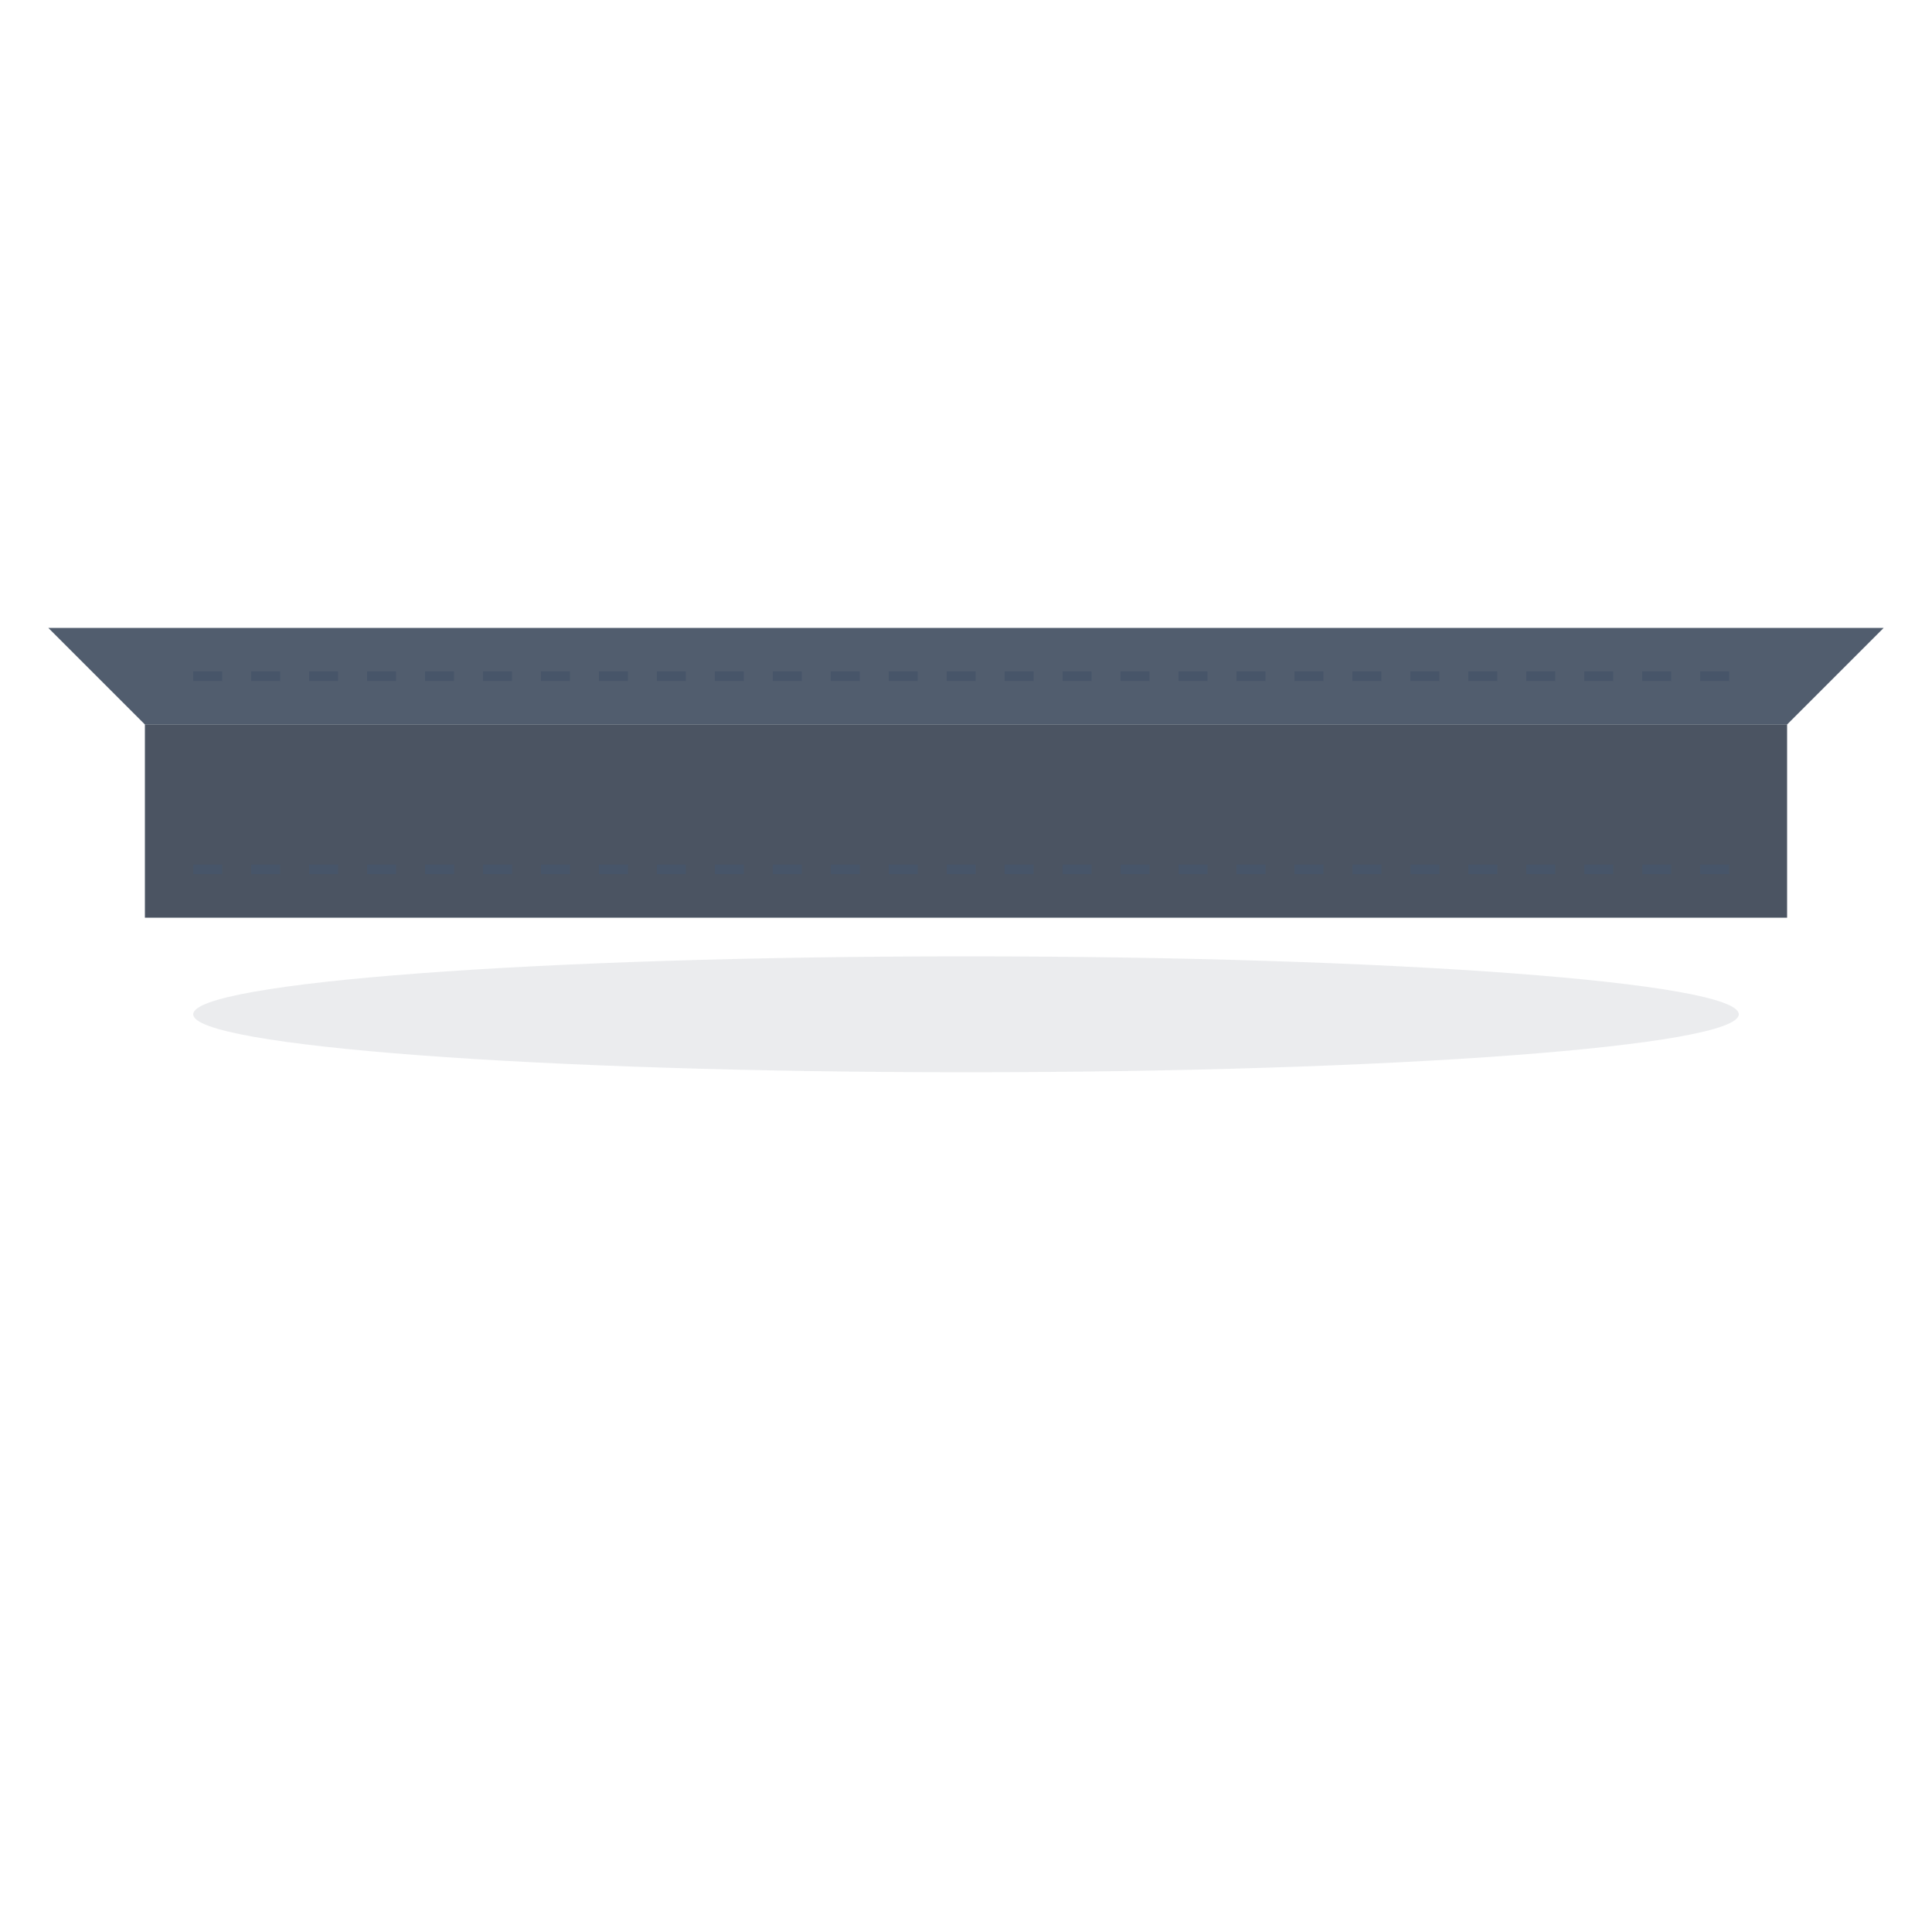
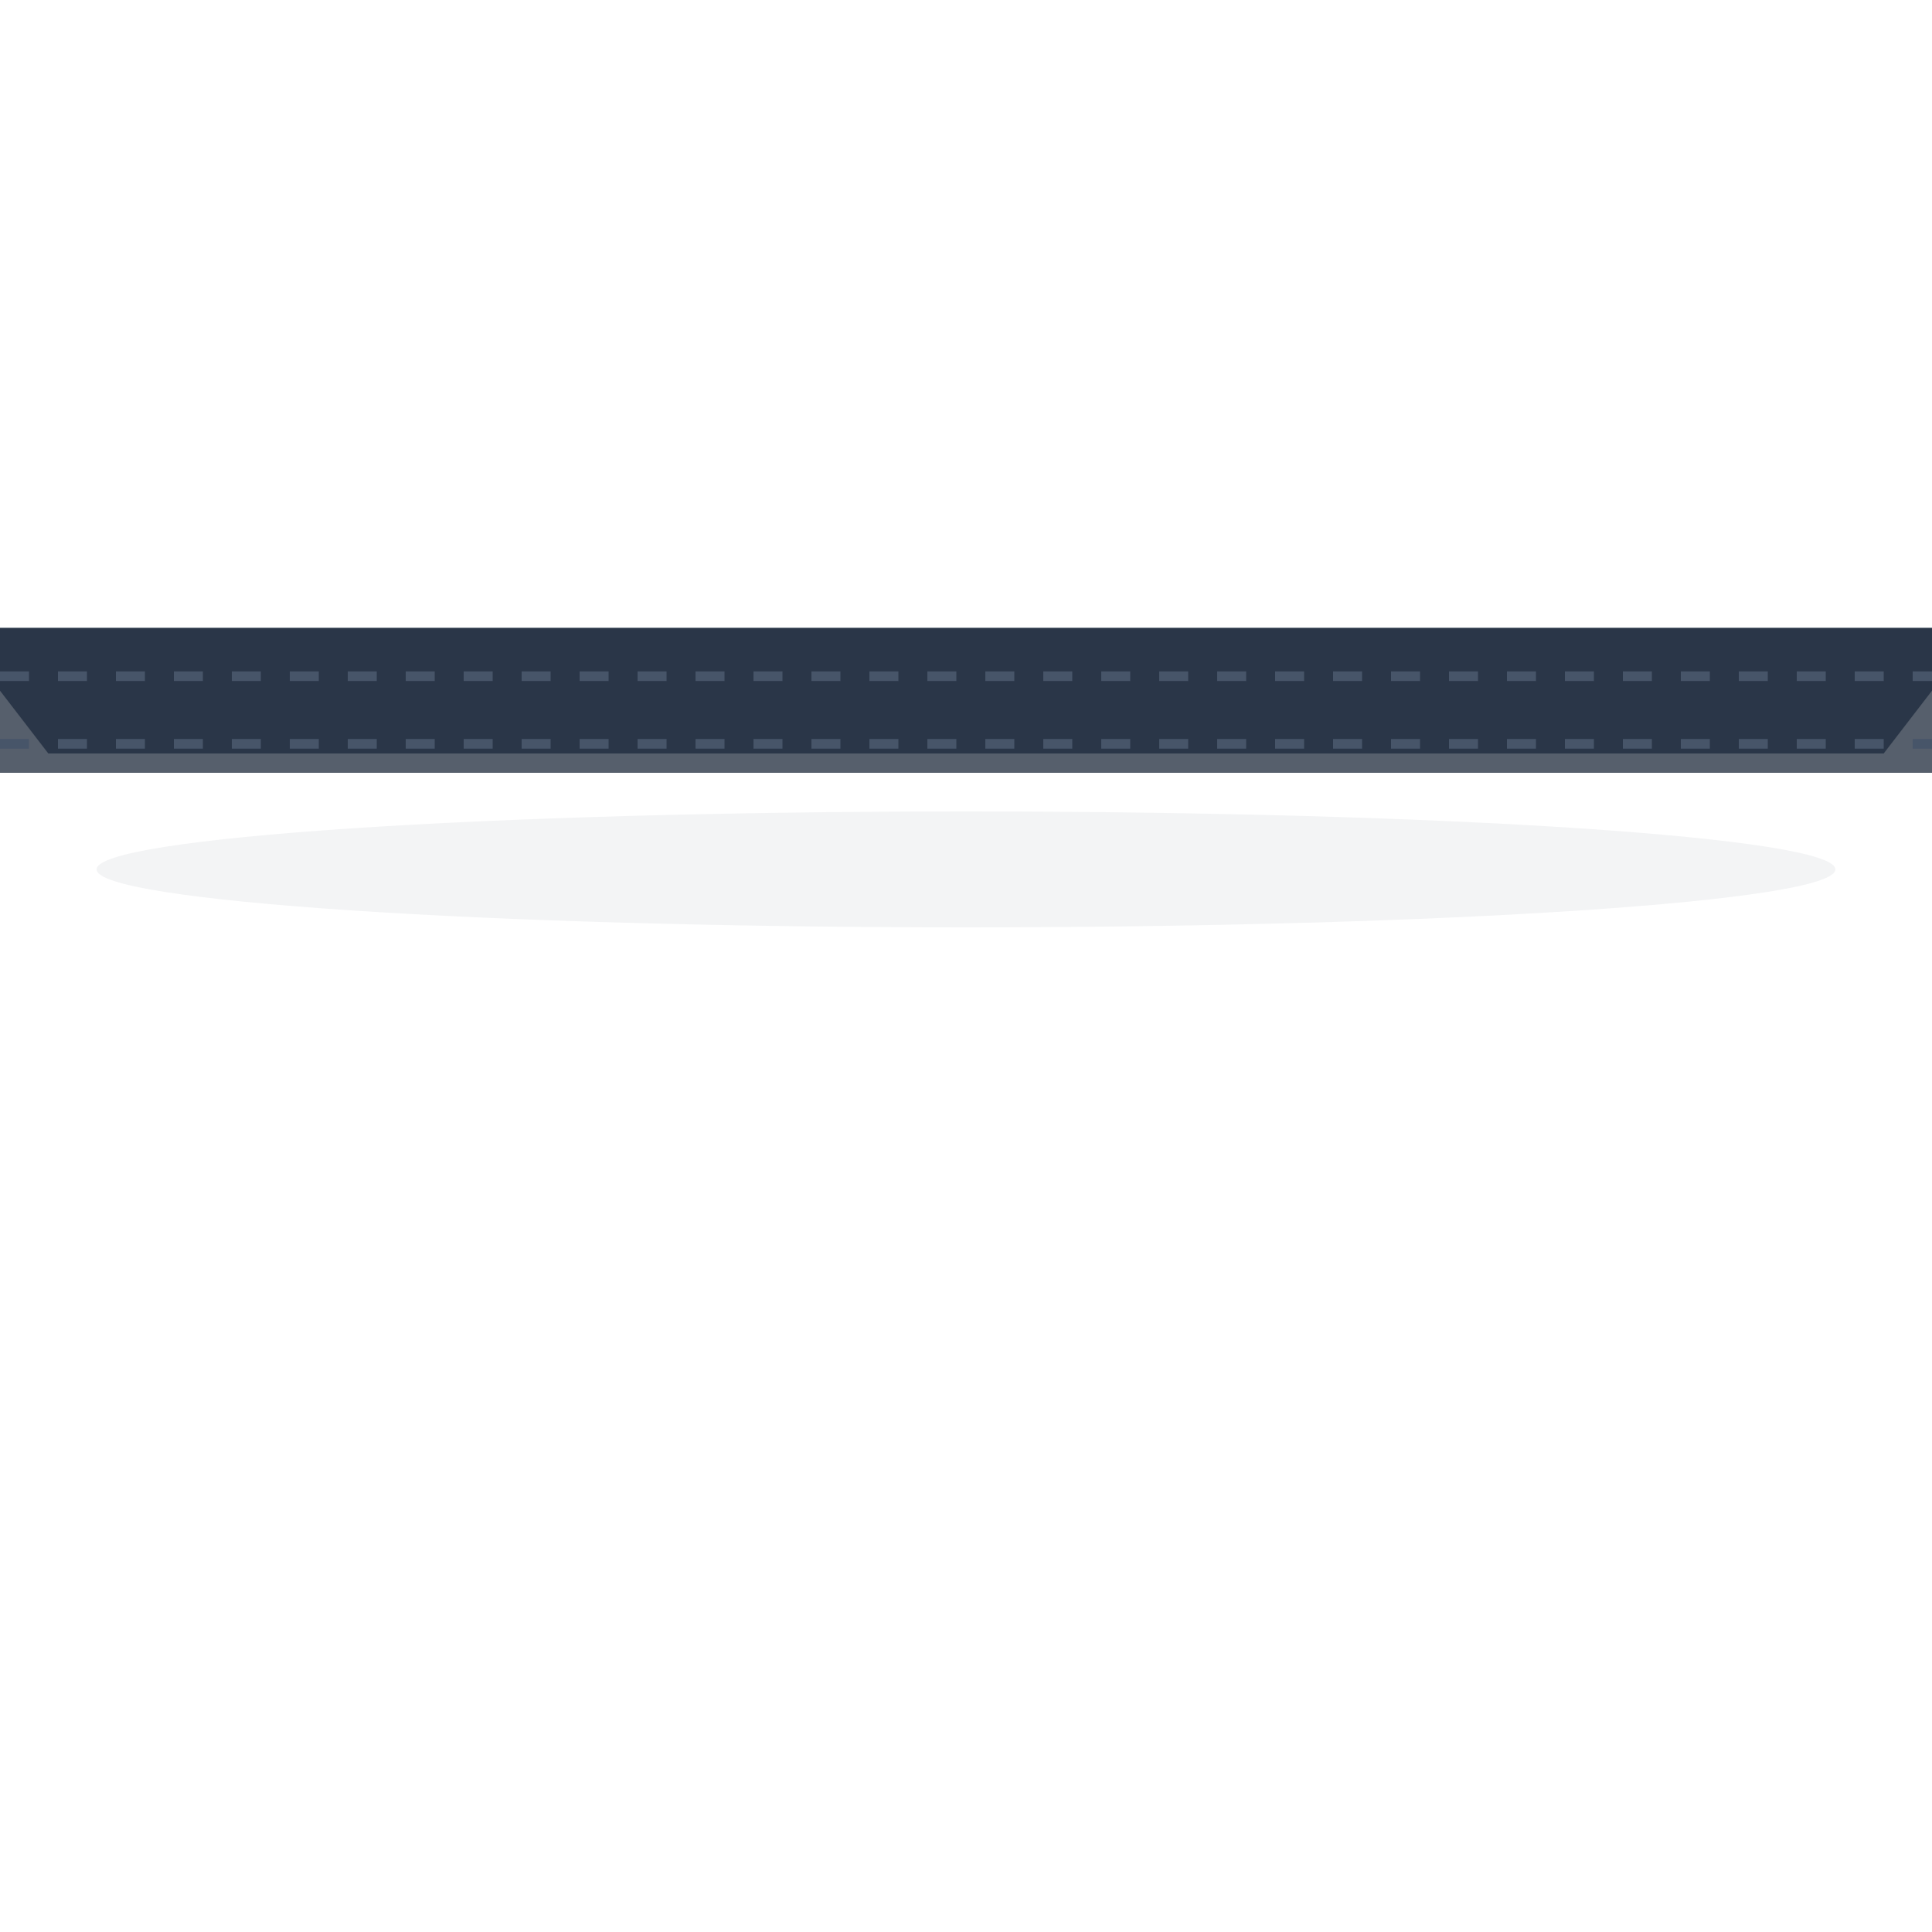
<svg xmlns="http://www.w3.org/2000/svg" width="200" height="200" viewBox="0 0 200 200">
-   <polygon points="15,75 185,75 195,65 5,65" fill="#334155" opacity="0.85" />
-   <polygon points="15,75 185,75 185,95 15,95" fill="#1e293b" opacity="0.8" />
-   <line x1="20" y1="70" x2="180" y2="70" stroke="#475569" stroke-width="1" stroke-dasharray="3,3" />
-   <line x1="20" y1="90" x2="180" y2="90" stroke="#475569" stroke-width="1" stroke-dasharray="3,3" />
-   <ellipse cx="100" cy="105" rx="80" ry="6" fill="#334155" opacity="0.1" />
+   <polygon points="5,78 195,78 205,65 -5,65" fill="#334155" opacity="0.85" />
+   <polygon points="-5,65 205,65 205,80 -5,80" fill="#1e293b" opacity="0.75" />
+   <line x1="0" y1="70" x2="200" y2="70" stroke="#475569" stroke-width="1" stroke-dasharray="3,3" />
+   <line x1="0" y1="77" x2="200" y2="77" stroke="#475569" stroke-width="1" stroke-dasharray="3,3" />
+   <ellipse cx="100" cy="90" rx="90" ry="6" fill="#334155" opacity="0.06" />
</svg>
